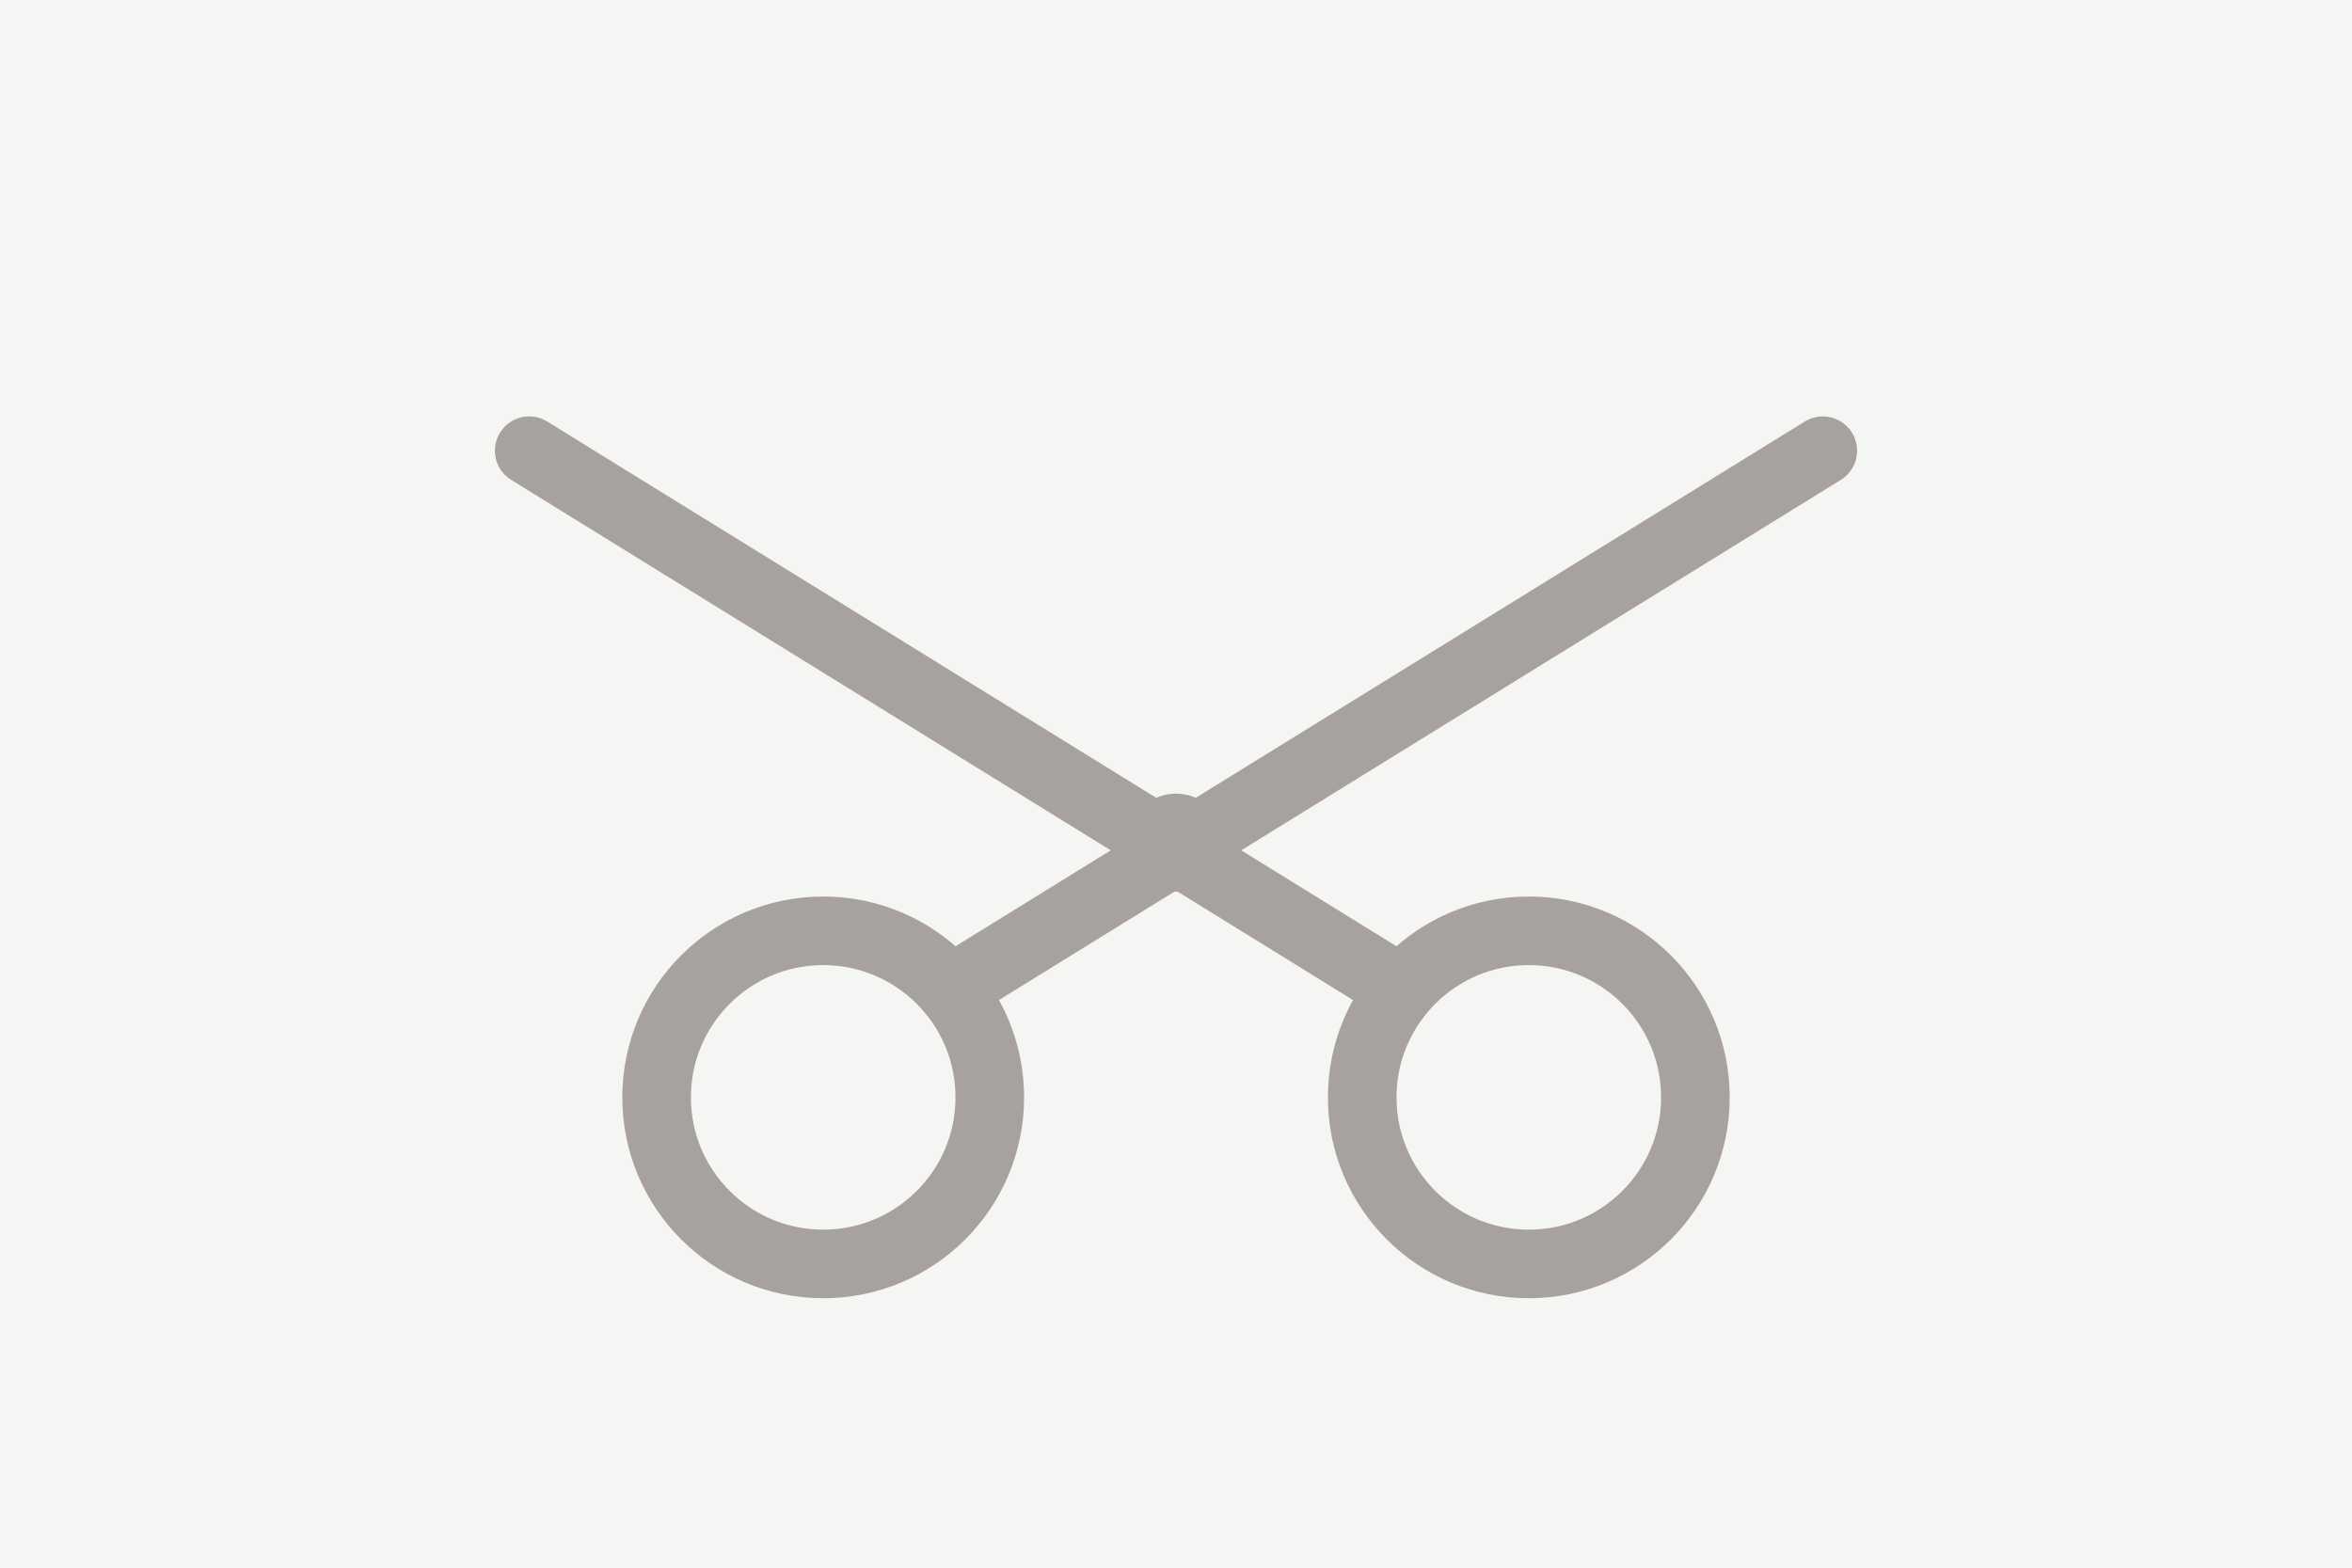
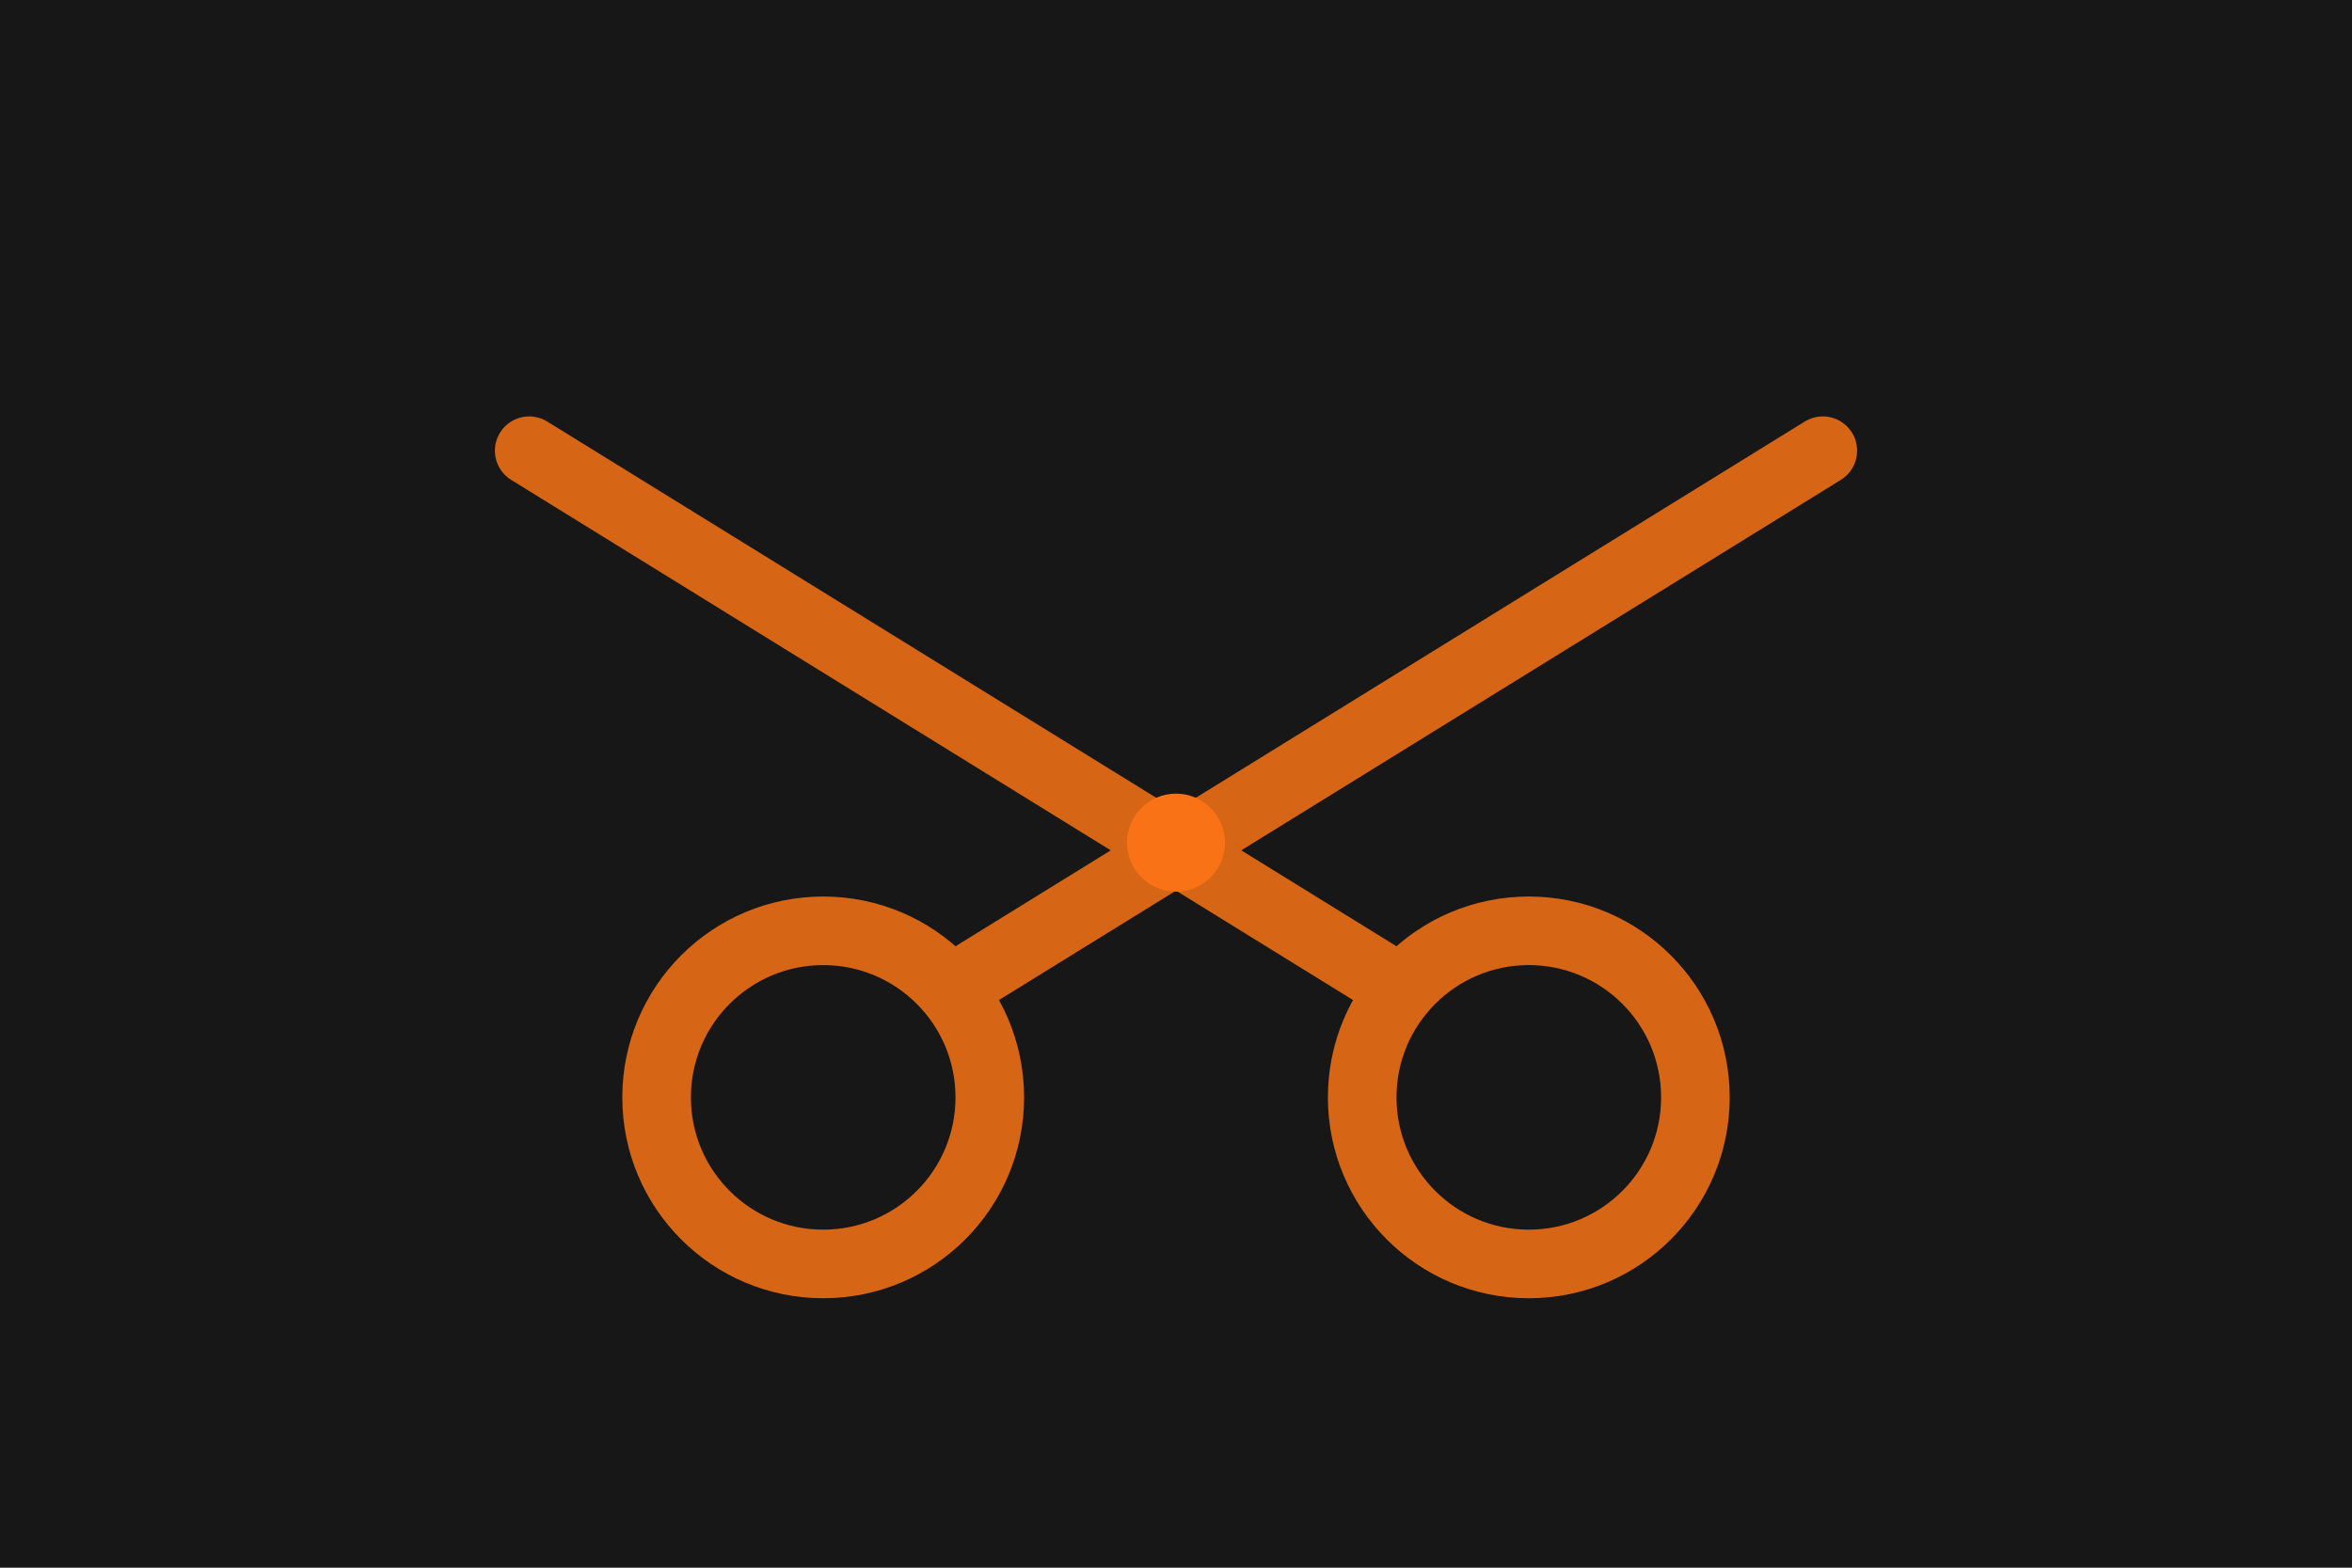
<svg xmlns="http://www.w3.org/2000/svg" viewBox="0 0 240 160" role="img" aria-label="Friseur Platzhalter">
-   <rect width="240" height="160" fill="#f5f5f4" />
-   <g fill="none" stroke="#a8a29e" stroke-width="7" stroke-linecap="round" stroke-linejoin="round">
+   <rect width="240" height="160" fill="#171717" />
+   <g fill="none" stroke="#f97316" stroke-width="7" stroke-linecap="round" stroke-linejoin="round" opacity="0.85">
    <circle cx="84" cy="112" r="17" />
    <circle cx="156" cy="112" r="17" />
    <line x1="97" y1="101" x2="186" y2="46" />
    <line x1="143" y1="101" x2="54" y2="46" />
  </g>
-   <circle cx="120" cy="86" r="5" fill="#a8a29e" />
+   <circle cx="120" cy="86" r="5" fill="#f97316" />
</svg>
